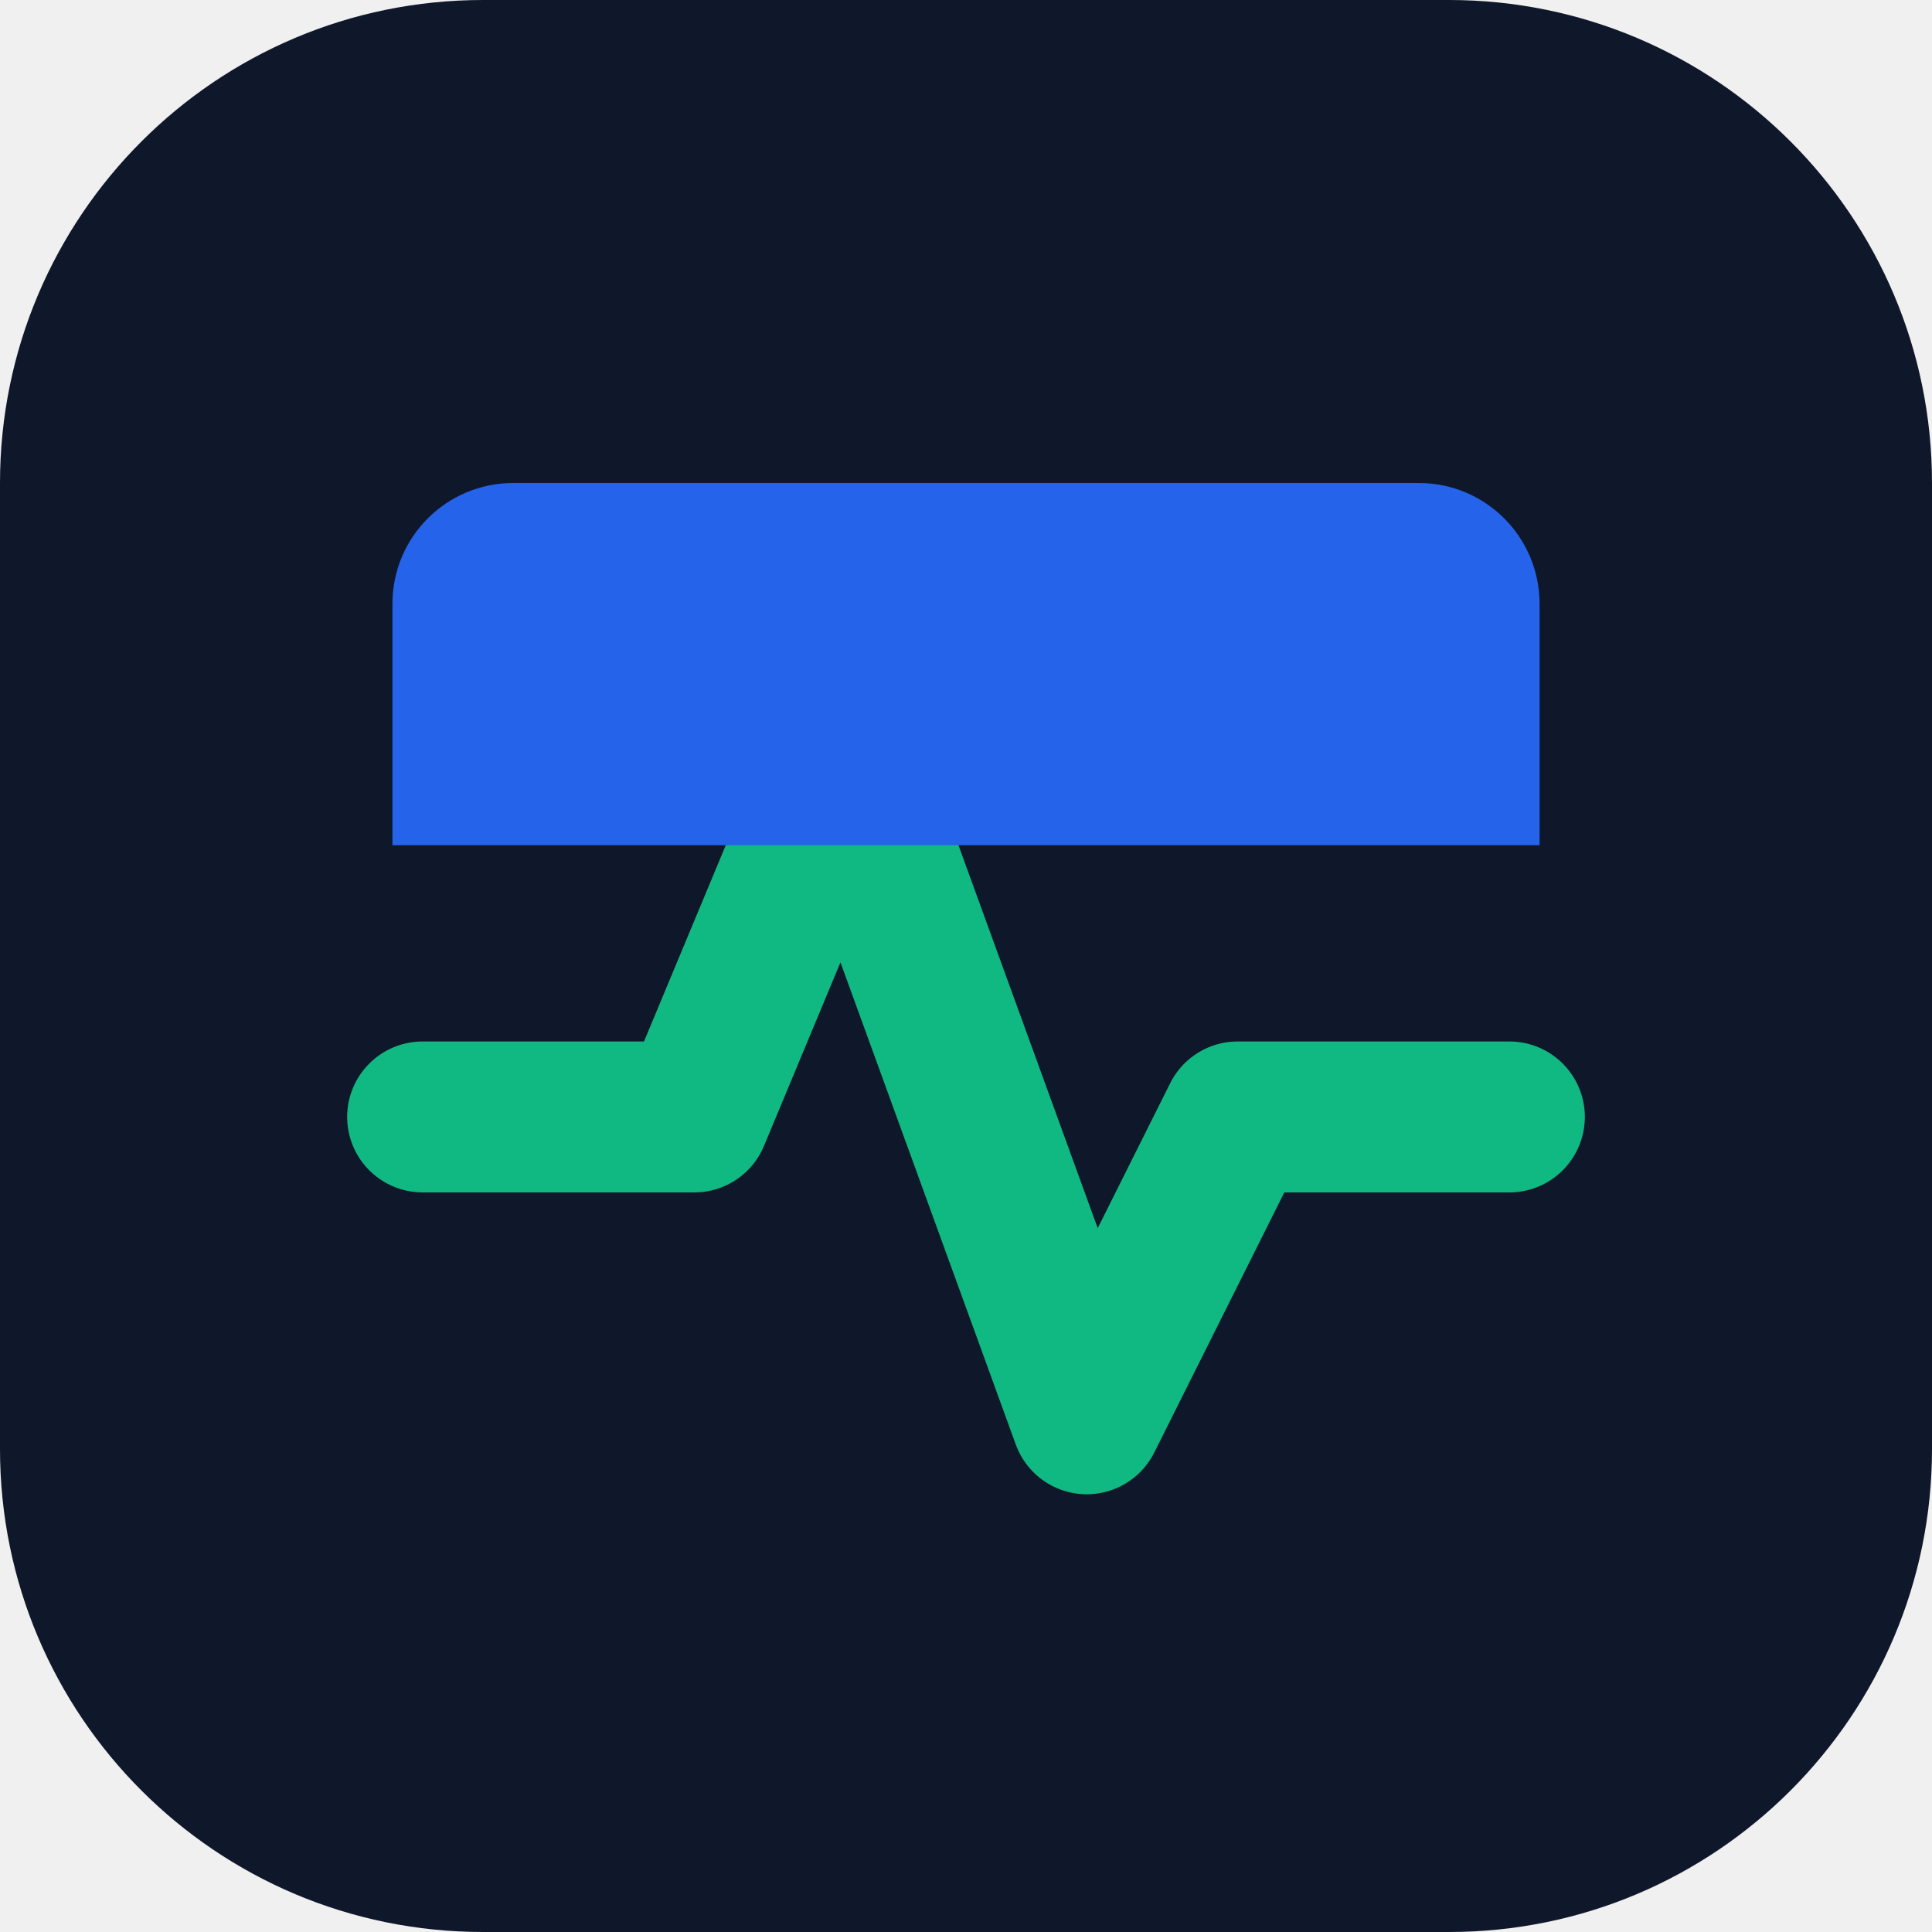
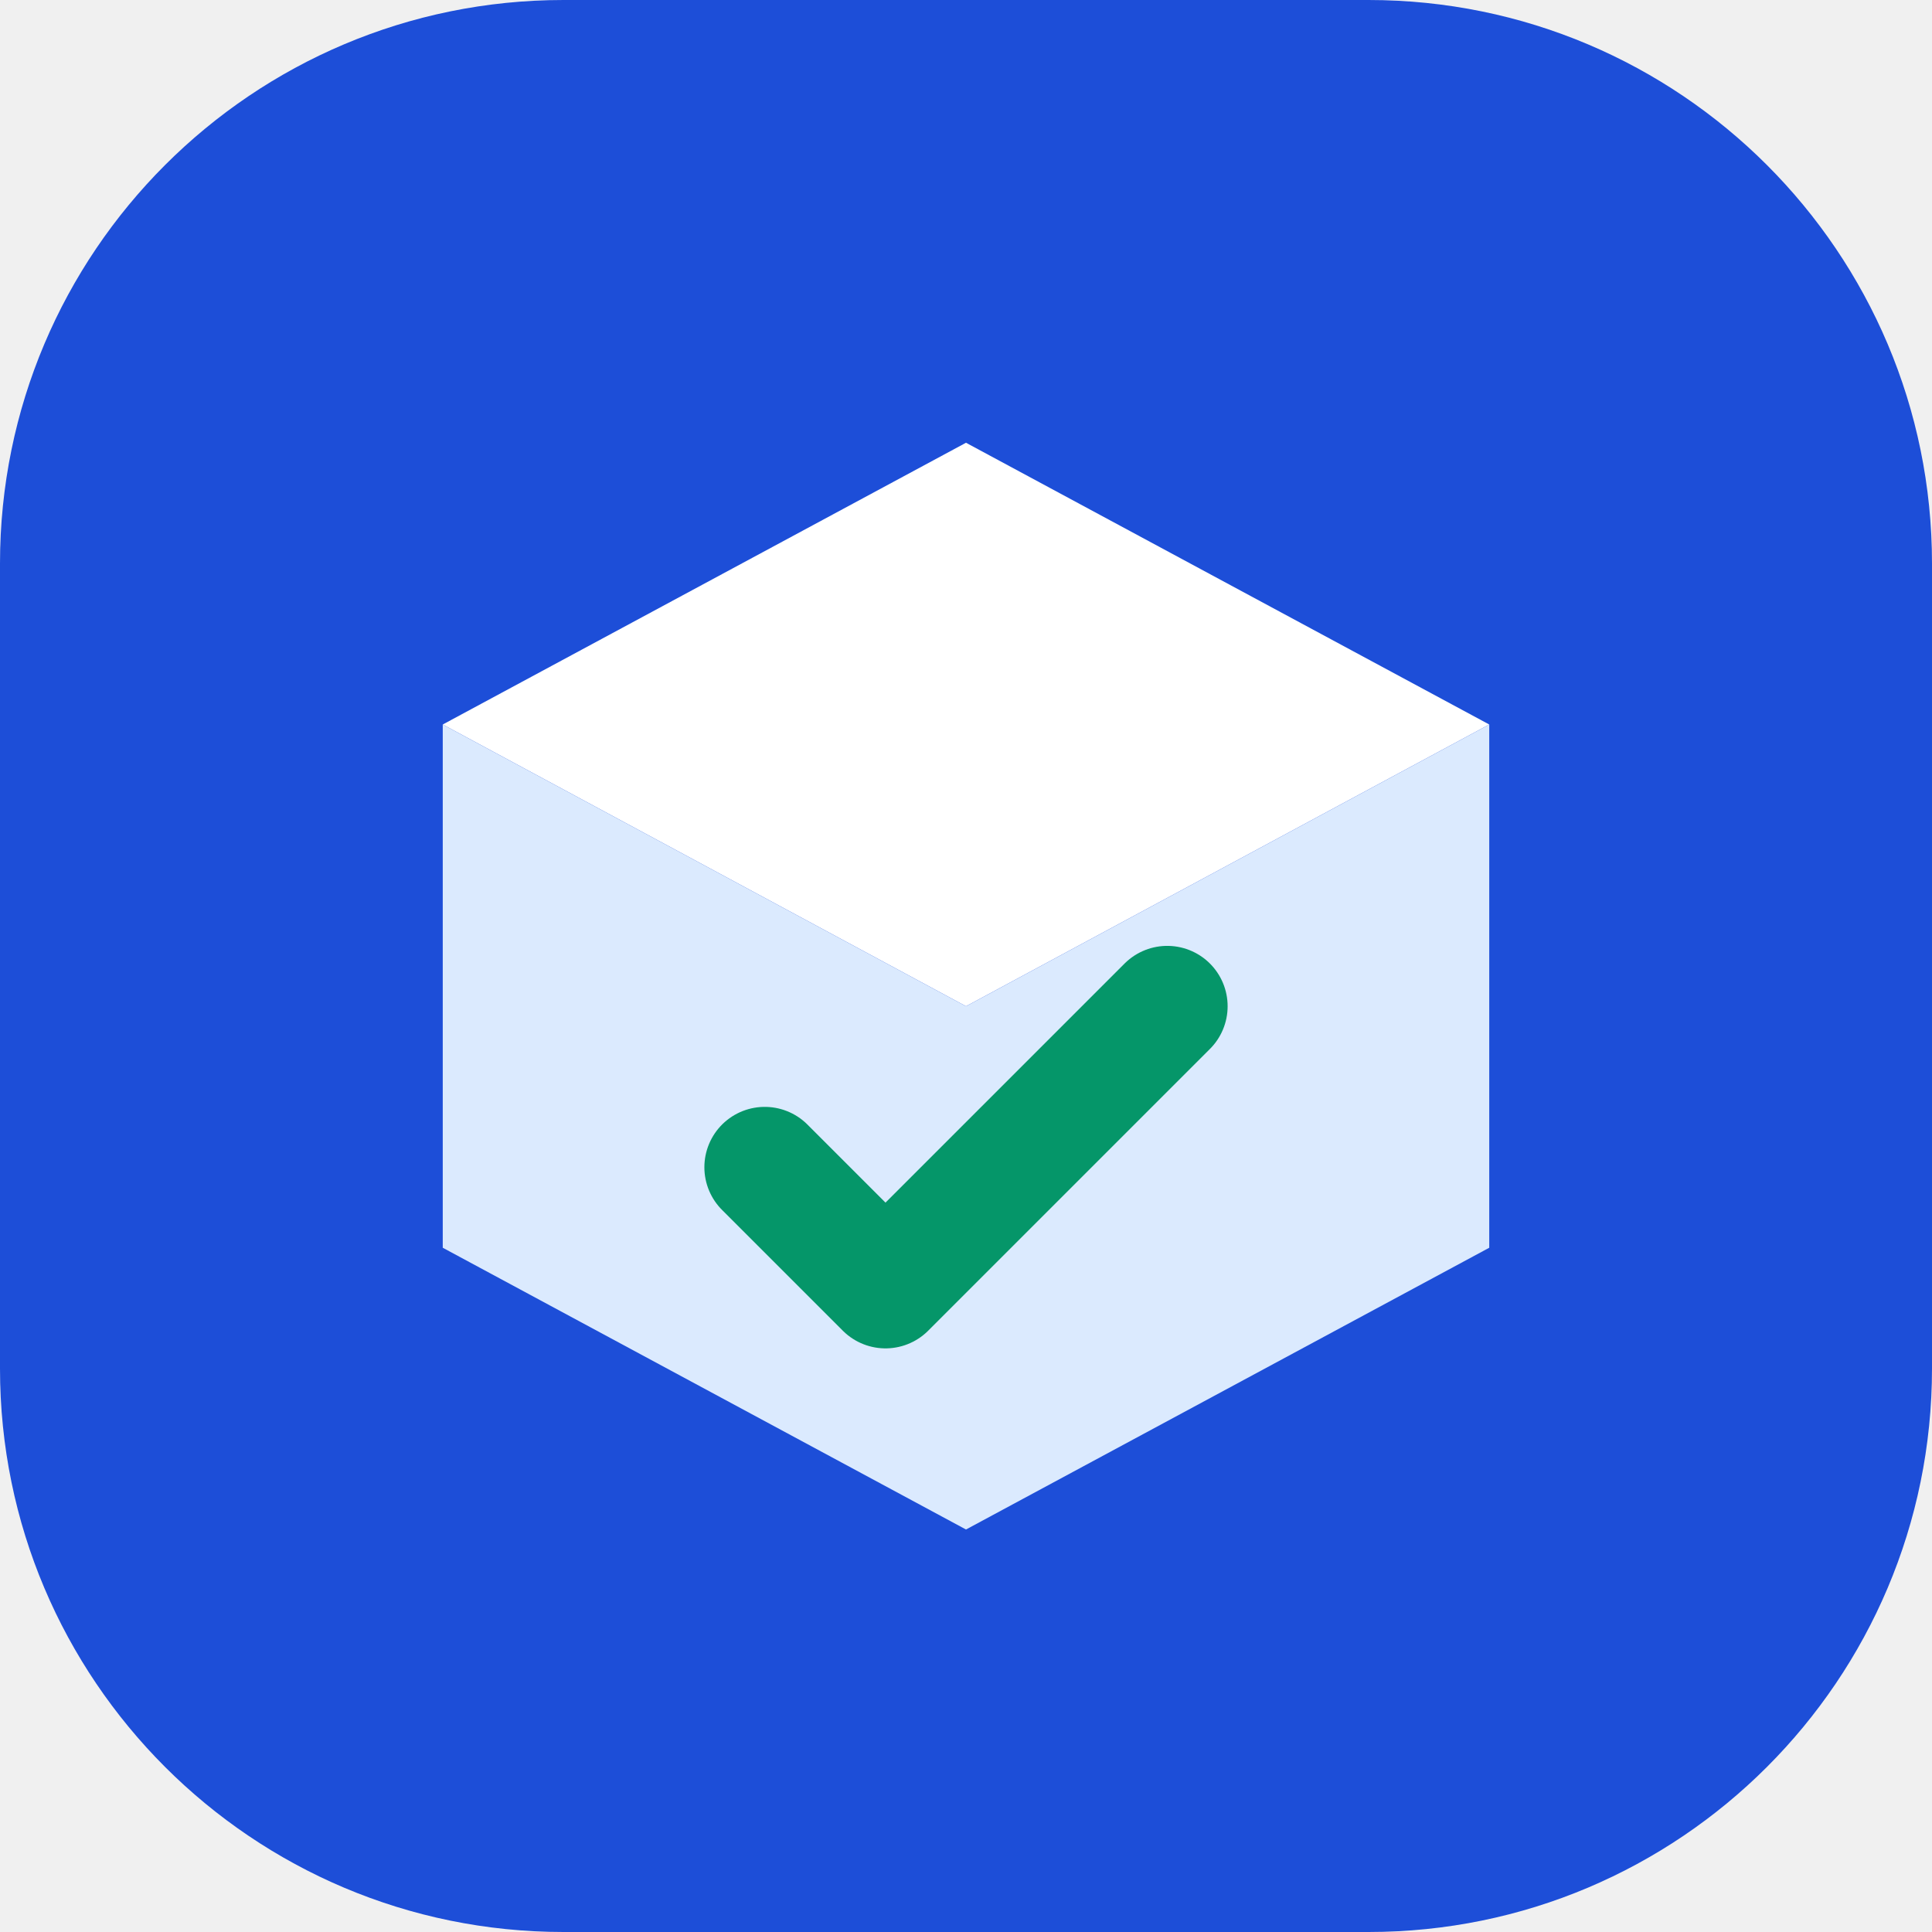
- <svg xmlns="http://www.w3.org/2000/svg" viewBox="0 0 64 64" role="img" aria-labelledby="title">
-   <rect width="64" height="64" rx="16" fill="#0F172A" />
-   <path d="M14 37h9l5-12 8 22 5-10h9" fill="none" stroke="#10B981" stroke-linecap="round" stroke-linejoin="round" stroke-width="5" />
-   <path d="M17 16h30a4 4 0 0 1 4 4v8H13v-8a4 4 0 0 1 4-4Z" fill="#2563EB" />
+ <svg xmlns="http://www.w3.org/2000/svg" viewBox="0 0 48 48" role="img" aria-labelledby="title">
+   <rect width="48" height="48" rx="14" fill="#1d4ed8" />
+   <path d="m11 18 13-7 13 7-13 7-13-7Z" fill="#fff" />
+   <path d="M11 18v13l13 7V25l-13-7Zm26 0v13l-13 7V25l13-7Z" fill="#dbeafe" />
+   <path d="m19 29 3 3 7-7" fill="none" stroke="#059669" stroke-linecap="round" stroke-linejoin="round" stroke-width="3" />
</svg>
